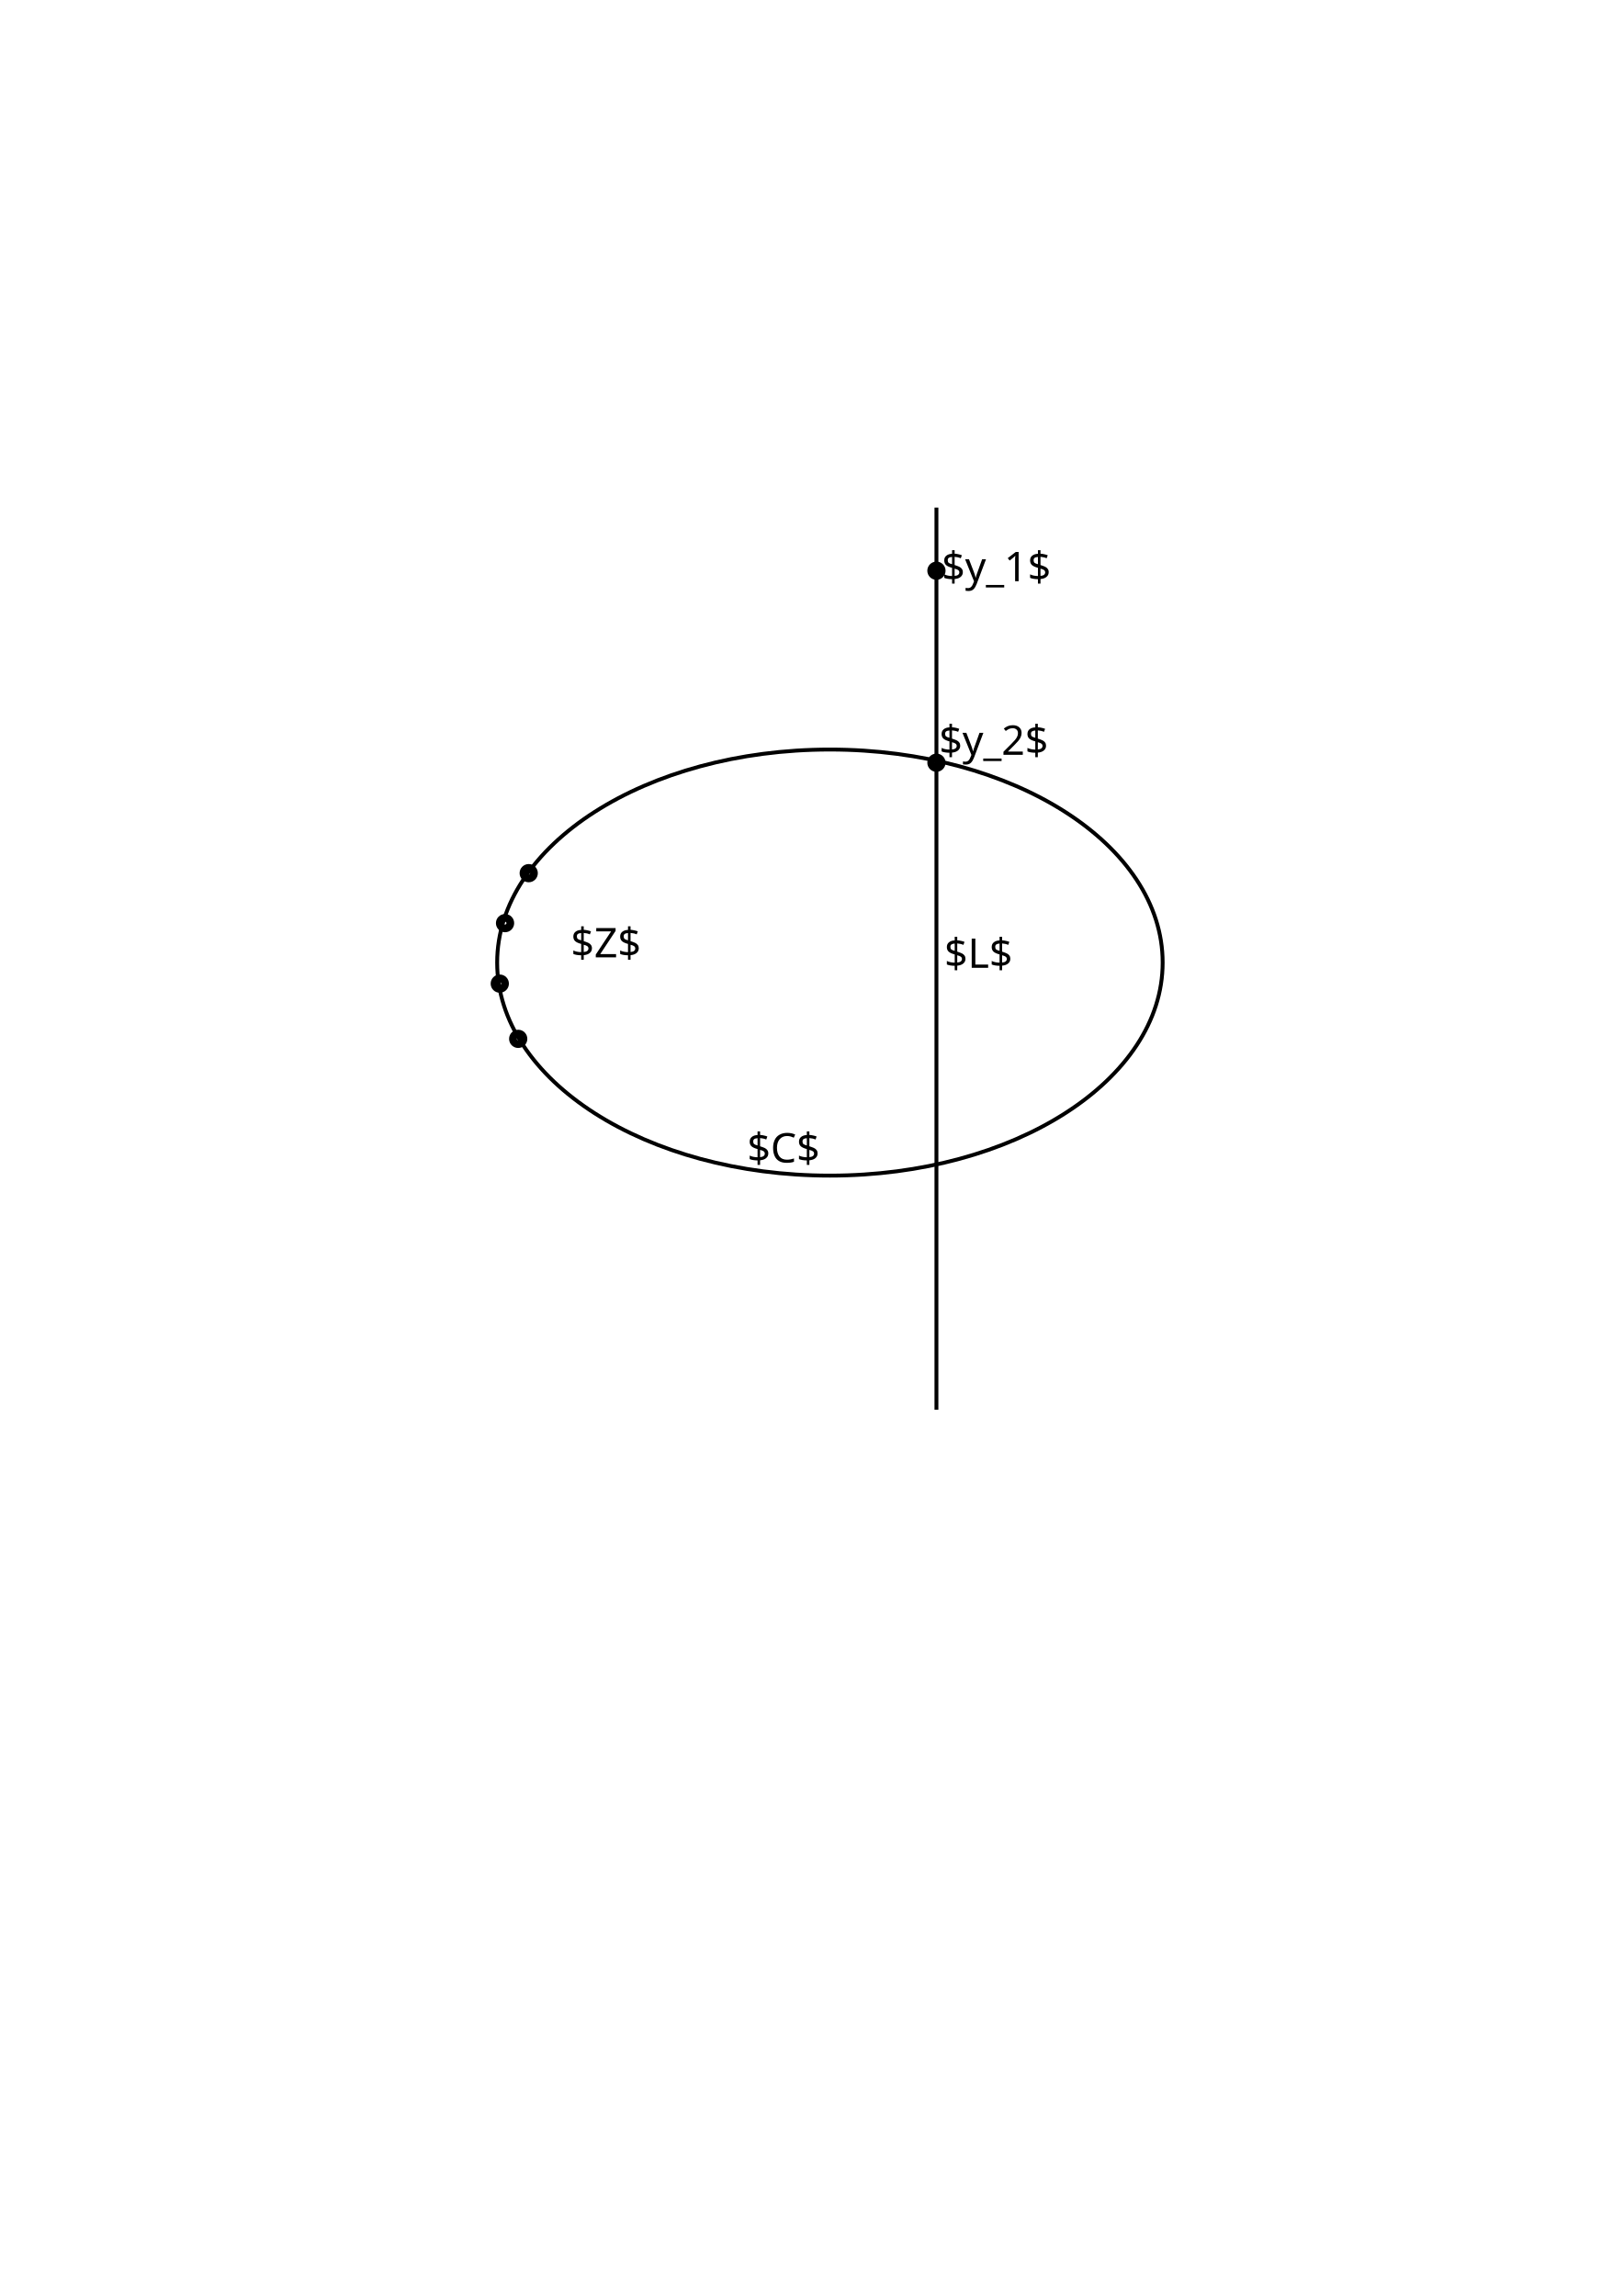
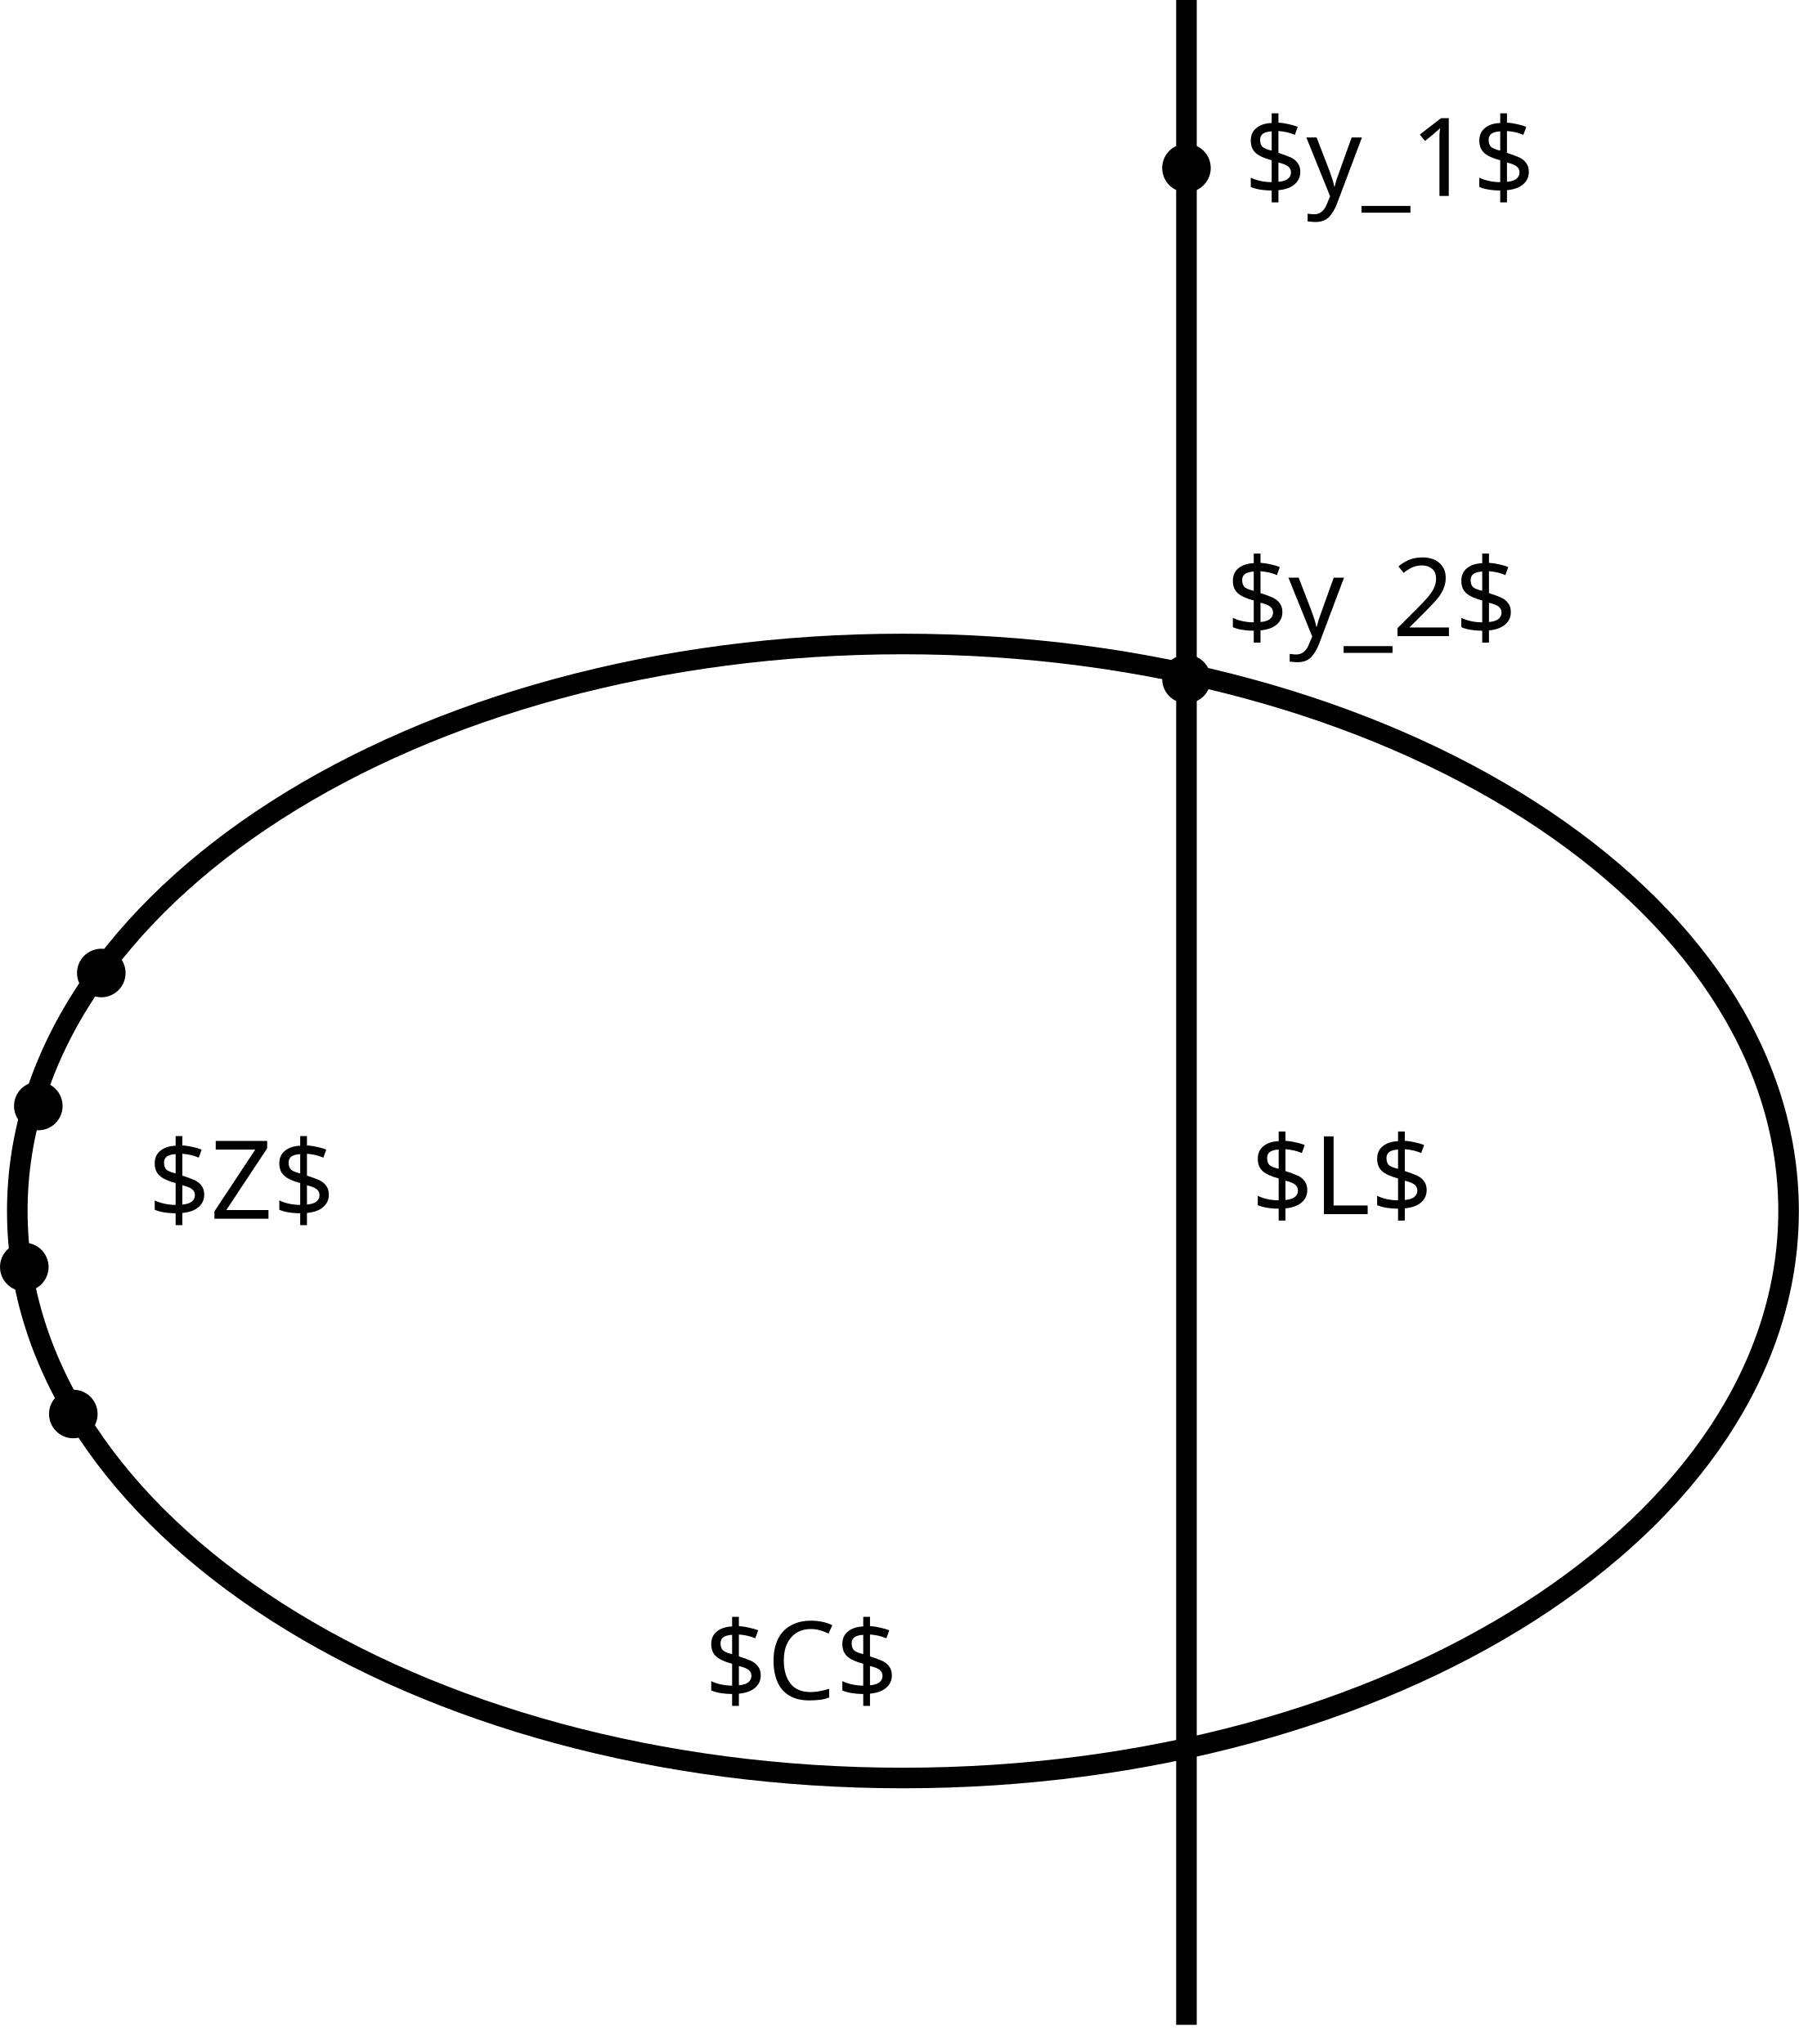
- <svg xmlns="http://www.w3.org/2000/svg" width="210mm" height="297mm" viewBox="0 0 210 297" version="1.1" id="svg5">
+ <svg xmlns="http://www.w3.org/2000/svg" width="87.412mm" height="99.34mm" viewBox="0 0 87.412 99.34" version="1.1" id="svg5">
  <defs id="defs2">
    <rect x="340.742" y="610.764" width="6.429" height="51.433" id="rect45554" />
    <rect x="586.333" y="455.18" width="11.572" height="52.719" id="rect11636" />
    <linearGradient id="linearGradient3753">
      <stop style="stop-color:#ff0000;stop-opacity:1;" offset="0" id="stop3751" />
    </linearGradient>
-     <marker style="overflow:visible" id="Arrow1Lstart" refX="0.0" refY="0.0" orient="auto">
-       <path transform="scale(0.8) translate(12.5,0)" style="fill-rule:evenodd;fill:context-stroke;stroke:context-stroke;stroke-width:1.0pt" d="M 0.0,0.0 L 5.0,-5.0 L -12.5,0.0 L 5.0,5.0 L 0.0,0.0 z " id="path3457" />
+     <marker style="overflow:visible" id="Arrow1Lstart" refX="0" refY="0" orient="auto">
+       <path transform="matrix(0.8,0,0,0.8,10,0)" style="fill:context-stroke;fill-rule:evenodd;stroke:context-stroke;stroke-width:1pt" d="M 0,0 5,-5 -12.5,0 5,5 Z" id="path3457" />
    </marker>
  </defs>
-   <g id="layer1">
-     <ellipse style="fill:none;fill-rule:evenodd;stroke-width:0.265" id="path348" cx="106.995" cy="139.314" rx="43.376" ry="25.686" />
-     <ellipse style="fill:none;fill-opacity:1;stroke-width:0.5;fill-rule:nonzero;stroke:#000000;stroke-opacity:1;stroke-miterlimit:4;stroke-dasharray:none" id="path3398" cx="107.335" cy="124.515" rx="43.036" ry="27.557" />
-     <path style="fill:none;stroke:#000000;stroke-width:0.5;stroke-linecap:butt;stroke-linejoin:miter;stroke-opacity:1;stroke-miterlimit:4;stroke-dasharray:none" d="M 121.113,182.351 V 65.66 Z" id="path4253" />
-     <circle style="fill:none;fill-opacity:1;fill-rule:nonzero;stroke:#000000;stroke-width:1;stroke-miterlimit:4;stroke-dasharray:none;stroke-opacity:1" id="path4457" cx="121.113" cy="73.825" r="0.68" />
-     <circle style="fill:none;fill-opacity:1;fill-rule:nonzero;stroke:#000000;stroke-width:1;stroke-miterlimit:4;stroke-dasharray:none;stroke-opacity:1" id="path4457-9" cx="121.113" cy="98.66" r="0.68" />
-     <circle style="fill:none;fill-opacity:1;fill-rule:nonzero;stroke:#000000;stroke-width:1;stroke-miterlimit:4;stroke-dasharray:none;stroke-opacity:1" id="path4457-3" cx="67.021" cy="134.381" r="0.68" />
-     <circle style="fill:none;fill-opacity:1;fill-rule:nonzero;stroke:#000000;stroke-width:1;stroke-miterlimit:4;stroke-dasharray:none;stroke-opacity:1" id="path4457-38" cx="68.381" cy="112.948" r="0.68" />
-     <circle style="fill:none;fill-opacity:1;fill-rule:nonzero;stroke:#000000;stroke-width:1;stroke-miterlimit:4;stroke-dasharray:none;stroke-opacity:1" id="path4457-7" cx="64.639" cy="127.237" r="0.68" />
-     <circle style="fill:none;fill-opacity:1;fill-rule:nonzero;stroke:#000000;stroke-width:1;stroke-miterlimit:4;stroke-dasharray:none;stroke-opacity:1" id="path4457-2" cx="65.32" cy="119.412" r="0.68" />
-     <text xml:space="preserve" transform="scale(0.2645833)" id="text11634" style="fill:black;fill-opacity:1;line-height:1.25;stroke:none;font-family:sans-serif;font-style:normal;font-weight:normal;font-size:40px;white-space:pre;shape-inside:url(#rect11636)" />
-     <text xml:space="preserve" style="font-style:normal;font-weight:normal;font-size:5.292px;line-height:1.25;font-family:sans-serif;fill:#000000;fill-opacity:1;stroke:none;stroke-width:0.265" x="95.258" y="150.371" id="text24578">
-       <tspan id="tspan24576" style="font-size:5.292px;stroke-width:0.265" x="95.258" y="150.371"> $C$</tspan>
-     </text>
-     <text xml:space="preserve" transform="scale(0.2645833)" id="text45552" style="fill:black;fill-opacity:1;line-height:1.25;stroke:none;font-family:sans-serif;font-style:normal;font-weight:normal;font-size:40px;white-space:pre;shape-inside:url(#rect45554)" />
-     <text xml:space="preserve" style="font-style:normal;font-weight:normal;font-size:5.292px;line-height:1.25;font-family:sans-serif;fill:#000000;fill-opacity:1;stroke:none;stroke-width:0.265" x="122.134" y="125.196" id="text56672">
-       <tspan id="tspan56670" style="font-size:5.292px;stroke-width:0.265" x="122.134" y="125.196">$L$</tspan>
-     </text>
-     <text xml:space="preserve" style="font-size:5.292px;fill:none;fill-opacity:1;fill-rule:nonzero;stroke:#000000;stroke-width:1;stroke-miterlimit:4;stroke-dasharray:none;stroke-opacity:1" x="124.856" y="75.526" id="text75118">
-       <tspan id="tspan75116" style="stroke-width:1" x="124.856" y="75.526" />
-     </text>
-     <text xml:space="preserve" style="font-style:normal;font-weight:normal;font-size:5.292px;line-height:1.25;font-family:sans-serif;fill:#000000;fill-opacity:1;stroke:none;stroke-width:0.265" x="121.794" y="75.186" id="text78246">
-       <tspan id="tspan78244" style="font-size:5.292px;stroke-width:0.265" x="121.794" y="75.186">$y_1$</tspan>
-     </text>
-     <text xml:space="preserve" style="font-style:normal;font-weight:normal;font-size:5.292px;line-height:1.25;font-family:sans-serif;fill:#000000;fill-opacity:1;stroke:none;stroke-width:0.265" x="121.454" y="97.639" id="text84094">
-       <tspan id="tspan84092" style="font-size:5.292px;stroke-width:0.265" x="121.454" y="97.639">$y_2$</tspan>
-     </text>
-     <text xml:space="preserve" style="font-style:normal;font-weight:normal;font-size:5.292px;line-height:1.25;font-family:sans-serif;fill:#000000;fill-opacity:1;stroke:none;stroke-width:0.265" x="73.825" y="123.835" id="text92064">
-       <tspan id="tspan92062" style="font-size:5.292px;stroke-width:0.265" x="73.825" y="123.835">$Z$</tspan>
-     </text>
+   <g id="layer1" transform="translate(-63.45875,-65.65979)">
+     <g id="g946">
+       <ellipse ry="25.686" rx="43.376" cy="139.314" cx="106.995" id="path348" style="fill:none;fill-rule:evenodd;stroke-width:0.265" />
+       <ellipse ry="27.557" rx="43.036" cy="124.515" cx="107.335" id="path3398" style="fill:none;fill-opacity:1;fill-rule:nonzero;stroke:#000000;stroke-width:1;stroke-miterlimit:4;stroke-dasharray:none;stroke-opacity:1" />
+       <path id="path4253" d="M 121.113,164.068 V 65.66 Z" style="fill:none;stroke:#000000;stroke-width:1;stroke-linecap:butt;stroke-linejoin:miter;stroke-miterlimit:4;stroke-dasharray:none;stroke-opacity:1" />
+       <circle r="0.68" cy="73.825" cx="121.113" id="path4457" style="fill:none;fill-opacity:1;fill-rule:nonzero;stroke:#000000;stroke-width:1;stroke-miterlimit:4;stroke-dasharray:none;stroke-opacity:1" />
+       <circle r="0.68" cy="98.66" cx="121.113" id="path4457-9" style="fill:none;fill-opacity:1;fill-rule:nonzero;stroke:#000000;stroke-width:1;stroke-miterlimit:4;stroke-dasharray:none;stroke-opacity:1" />
+       <circle r="0.68" cy="134.381" cx="67.021" id="path4457-3" style="fill:none;fill-opacity:1;fill-rule:nonzero;stroke:#000000;stroke-width:1;stroke-miterlimit:4;stroke-dasharray:none;stroke-opacity:1" />
+       <circle r="0.68" cy="112.948" cx="68.381" id="path4457-38" style="fill:none;fill-opacity:1;fill-rule:nonzero;stroke:#000000;stroke-width:1;stroke-miterlimit:4;stroke-dasharray:none;stroke-opacity:1" />
+       <circle r="0.68" cy="127.237" cx="64.639" id="path4457-7" style="fill:none;fill-opacity:1;fill-rule:nonzero;stroke:#000000;stroke-width:1;stroke-miterlimit:4;stroke-dasharray:none;stroke-opacity:1" />
+       <circle r="0.68" cy="119.412" cx="65.32" id="path4457-2" style="fill:none;fill-opacity:1;fill-rule:nonzero;stroke:#000000;stroke-width:1;stroke-miterlimit:4;stroke-dasharray:none;stroke-opacity:1" />
+       <text style="font-style:normal;font-weight:normal;font-size:40px;line-height:1.25;font-family:sans-serif;white-space:pre;shape-inside:url(#rect11636);fill:#000000;fill-opacity:1;stroke:none" id="text11634" transform="scale(0.2645833)" xml:space="preserve" />
+       <text id="text24578" y="148.254" x="96.316" style="font-style:normal;font-weight:normal;font-size:5.292px;line-height:1.25;font-family:sans-serif;fill:#000000;fill-opacity:1;stroke:none;stroke-width:0.265" xml:space="preserve">
+         <tspan y="148.254" x="96.316" style="font-size:5.292px;stroke-width:0.265" id="tspan24576"> $C$</tspan>
+       </text>
+       <text style="font-style:normal;font-weight:normal;font-size:40px;line-height:1.25;font-family:sans-serif;white-space:pre;shape-inside:url(#rect45554);fill:#000000;fill-opacity:1;stroke:none" id="text45552" transform="scale(0.2645833)" xml:space="preserve" />
+       <text id="text56672" y="124.667" x="124.251" style="font-style:normal;font-weight:normal;font-size:5.292px;line-height:1.25;font-family:sans-serif;fill:#000000;fill-opacity:1;stroke:none;stroke-width:0.265" xml:space="preserve">
+         <tspan y="124.667" x="124.251" style="font-size:5.292px;stroke-width:0.265" id="tspan56670">$L$</tspan>
+       </text>
+       <text id="text75118" y="75.526" x="124.856" style="font-size:5.292px;fill:none;fill-opacity:1;fill-rule:nonzero;stroke:#000000;stroke-width:1;stroke-miterlimit:4;stroke-dasharray:none;stroke-opacity:1" xml:space="preserve">
+         <tspan y="80.292" x="124.856" style="stroke-width:1" id="tspan75116" />
+       </text>
+       <text id="text78246" y="75.186" x="123.91" style="font-style:normal;font-weight:normal;font-size:5.292px;line-height:1.25;font-family:sans-serif;fill:#000000;fill-opacity:1;stroke:none;stroke-width:0.265" xml:space="preserve">
+         <tspan y="75.186" x="123.91" style="font-size:5.292px;stroke-width:0.265" id="tspan78244">$y_1$</tspan>
+       </text>
+       <text id="text84094" y="96.581" x="123.041" style="font-style:normal;font-weight:normal;font-size:5.292px;line-height:1.25;font-family:sans-serif;fill:#000000;fill-opacity:1;stroke:none;stroke-width:0.265" xml:space="preserve">
+         <tspan y="96.581" x="123.041" style="font-size:5.292px;stroke-width:0.265" id="tspan84092">$y_2$</tspan>
+       </text>
+       <text id="text92064" y="124.893" x="70.65" style="font-style:normal;font-weight:normal;font-size:5.292px;line-height:1.25;font-family:sans-serif;fill:#000000;fill-opacity:1;stroke:none;stroke-width:0.265" xml:space="preserve">
+         <tspan y="124.893" x="70.65" style="font-size:5.292px;stroke-width:0.265" id="tspan92062">$Z$</tspan>
+       </text>
+     </g>
  </g>
</svg>
